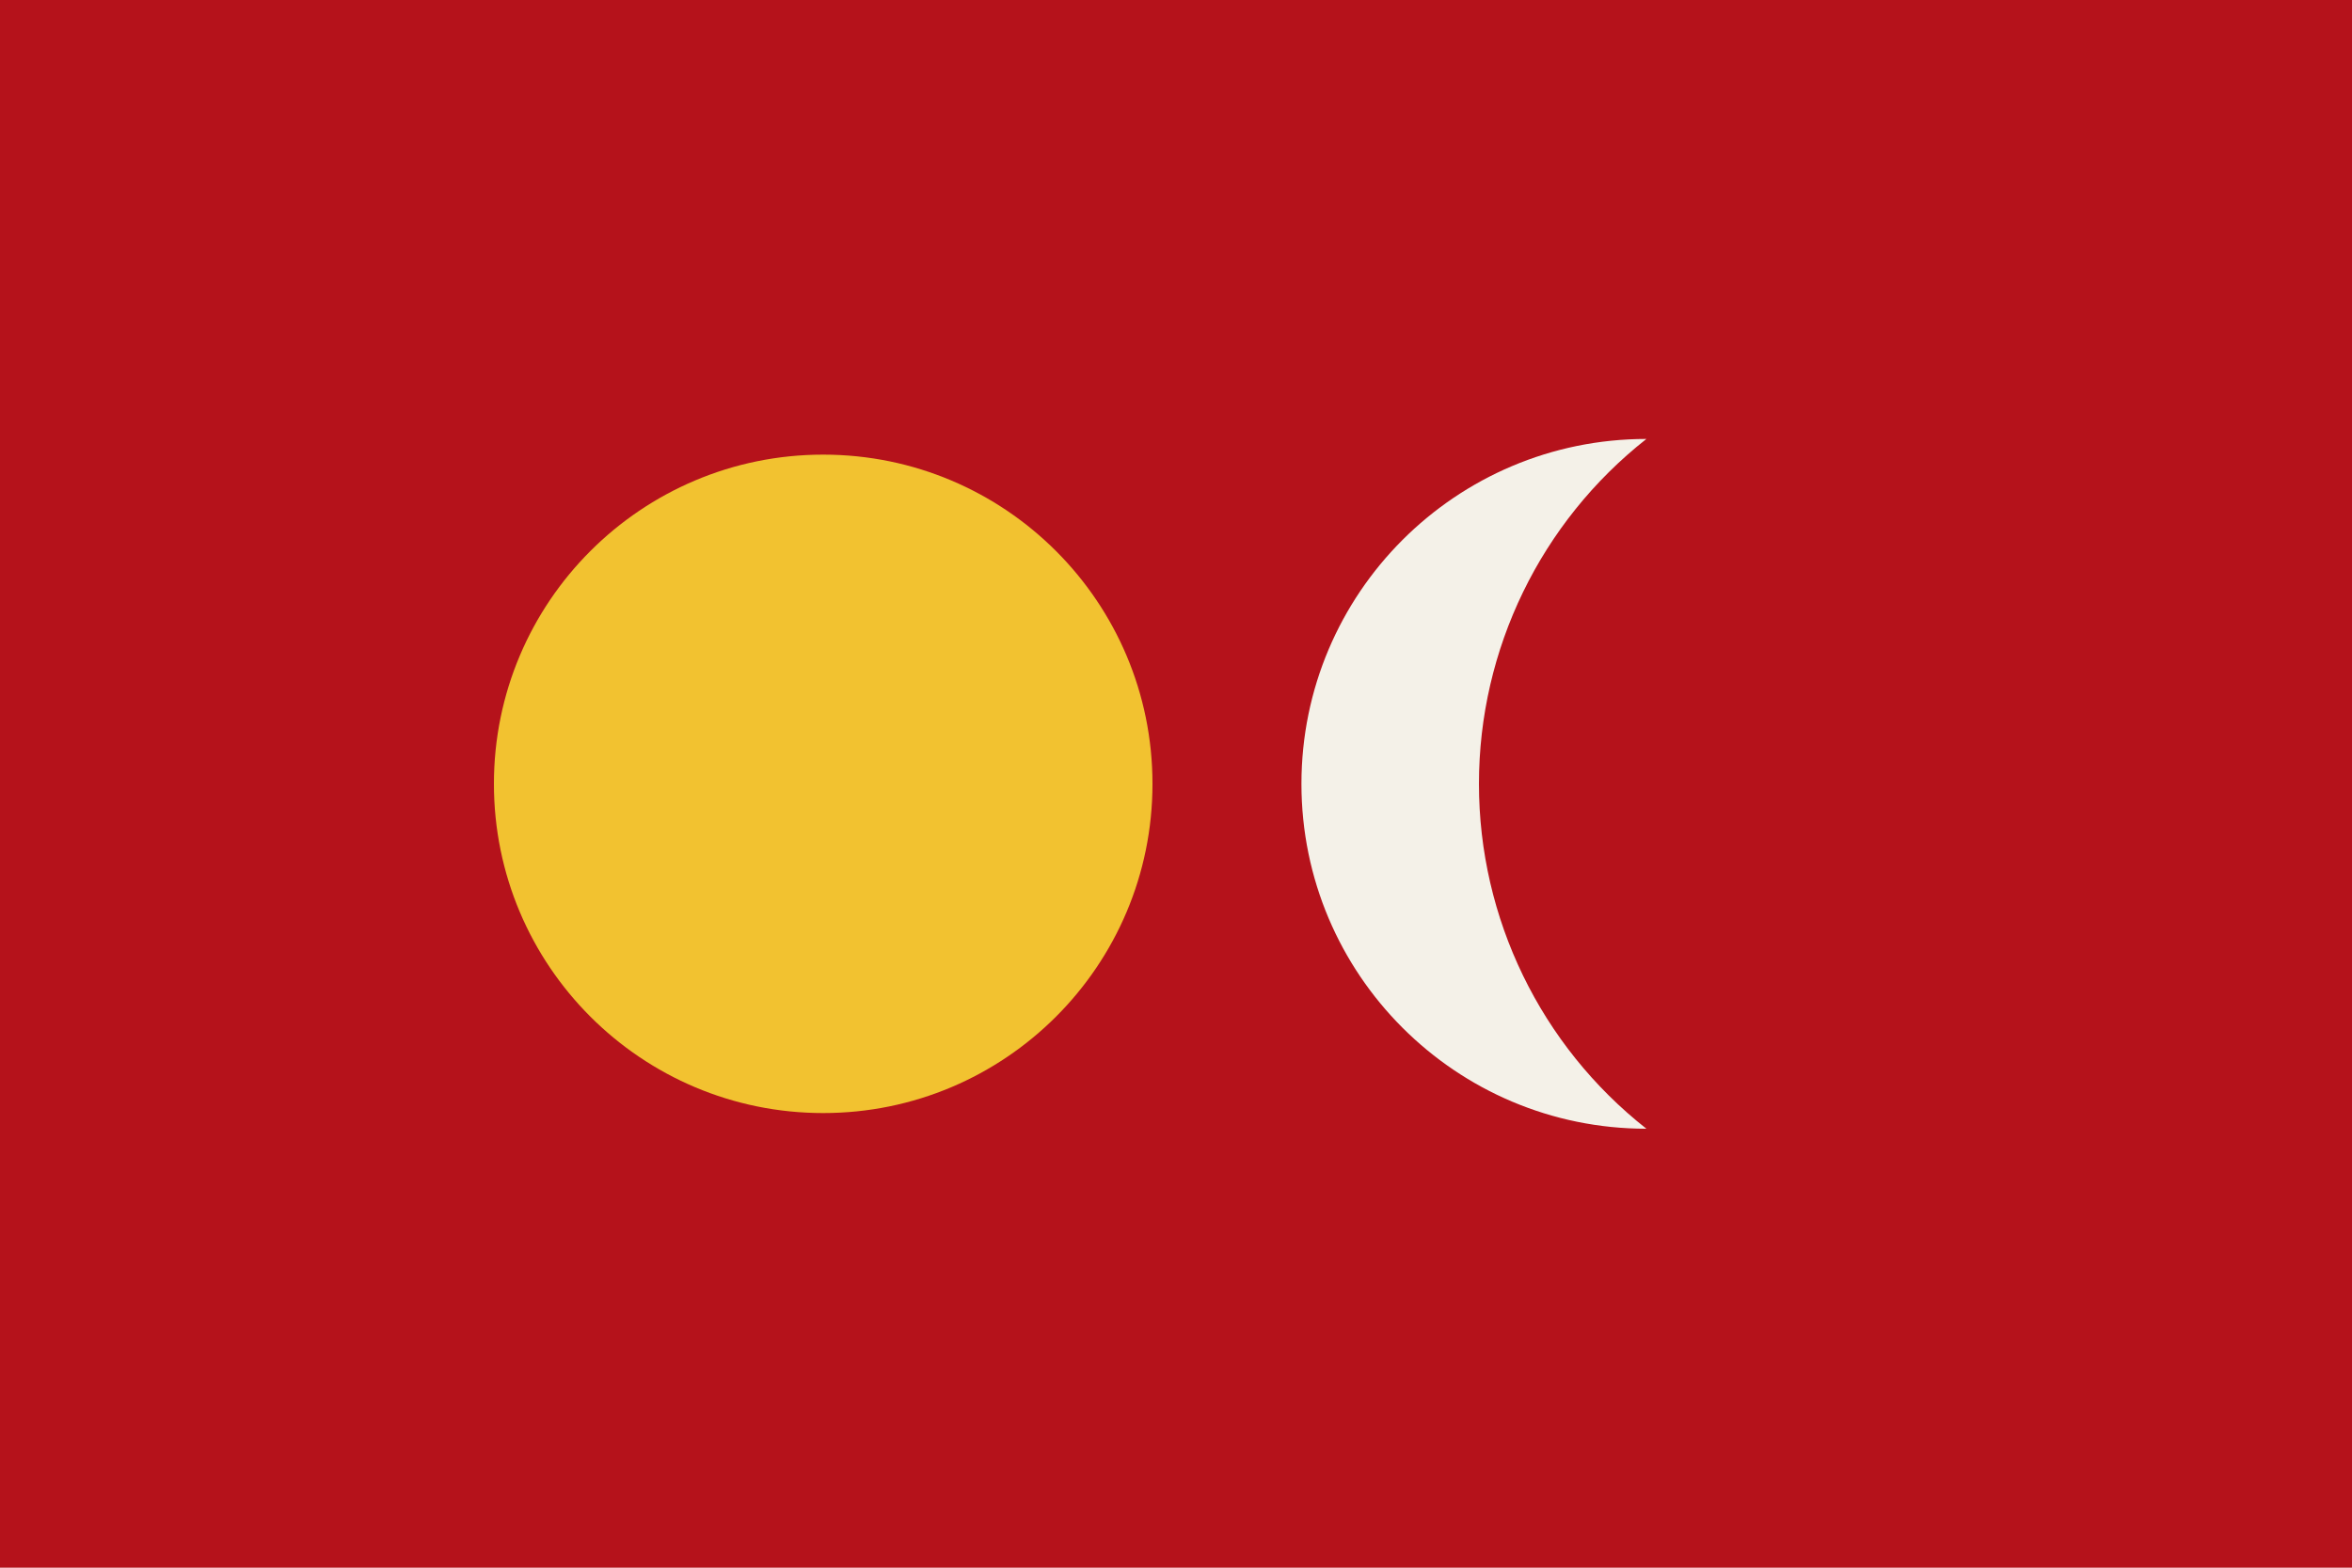
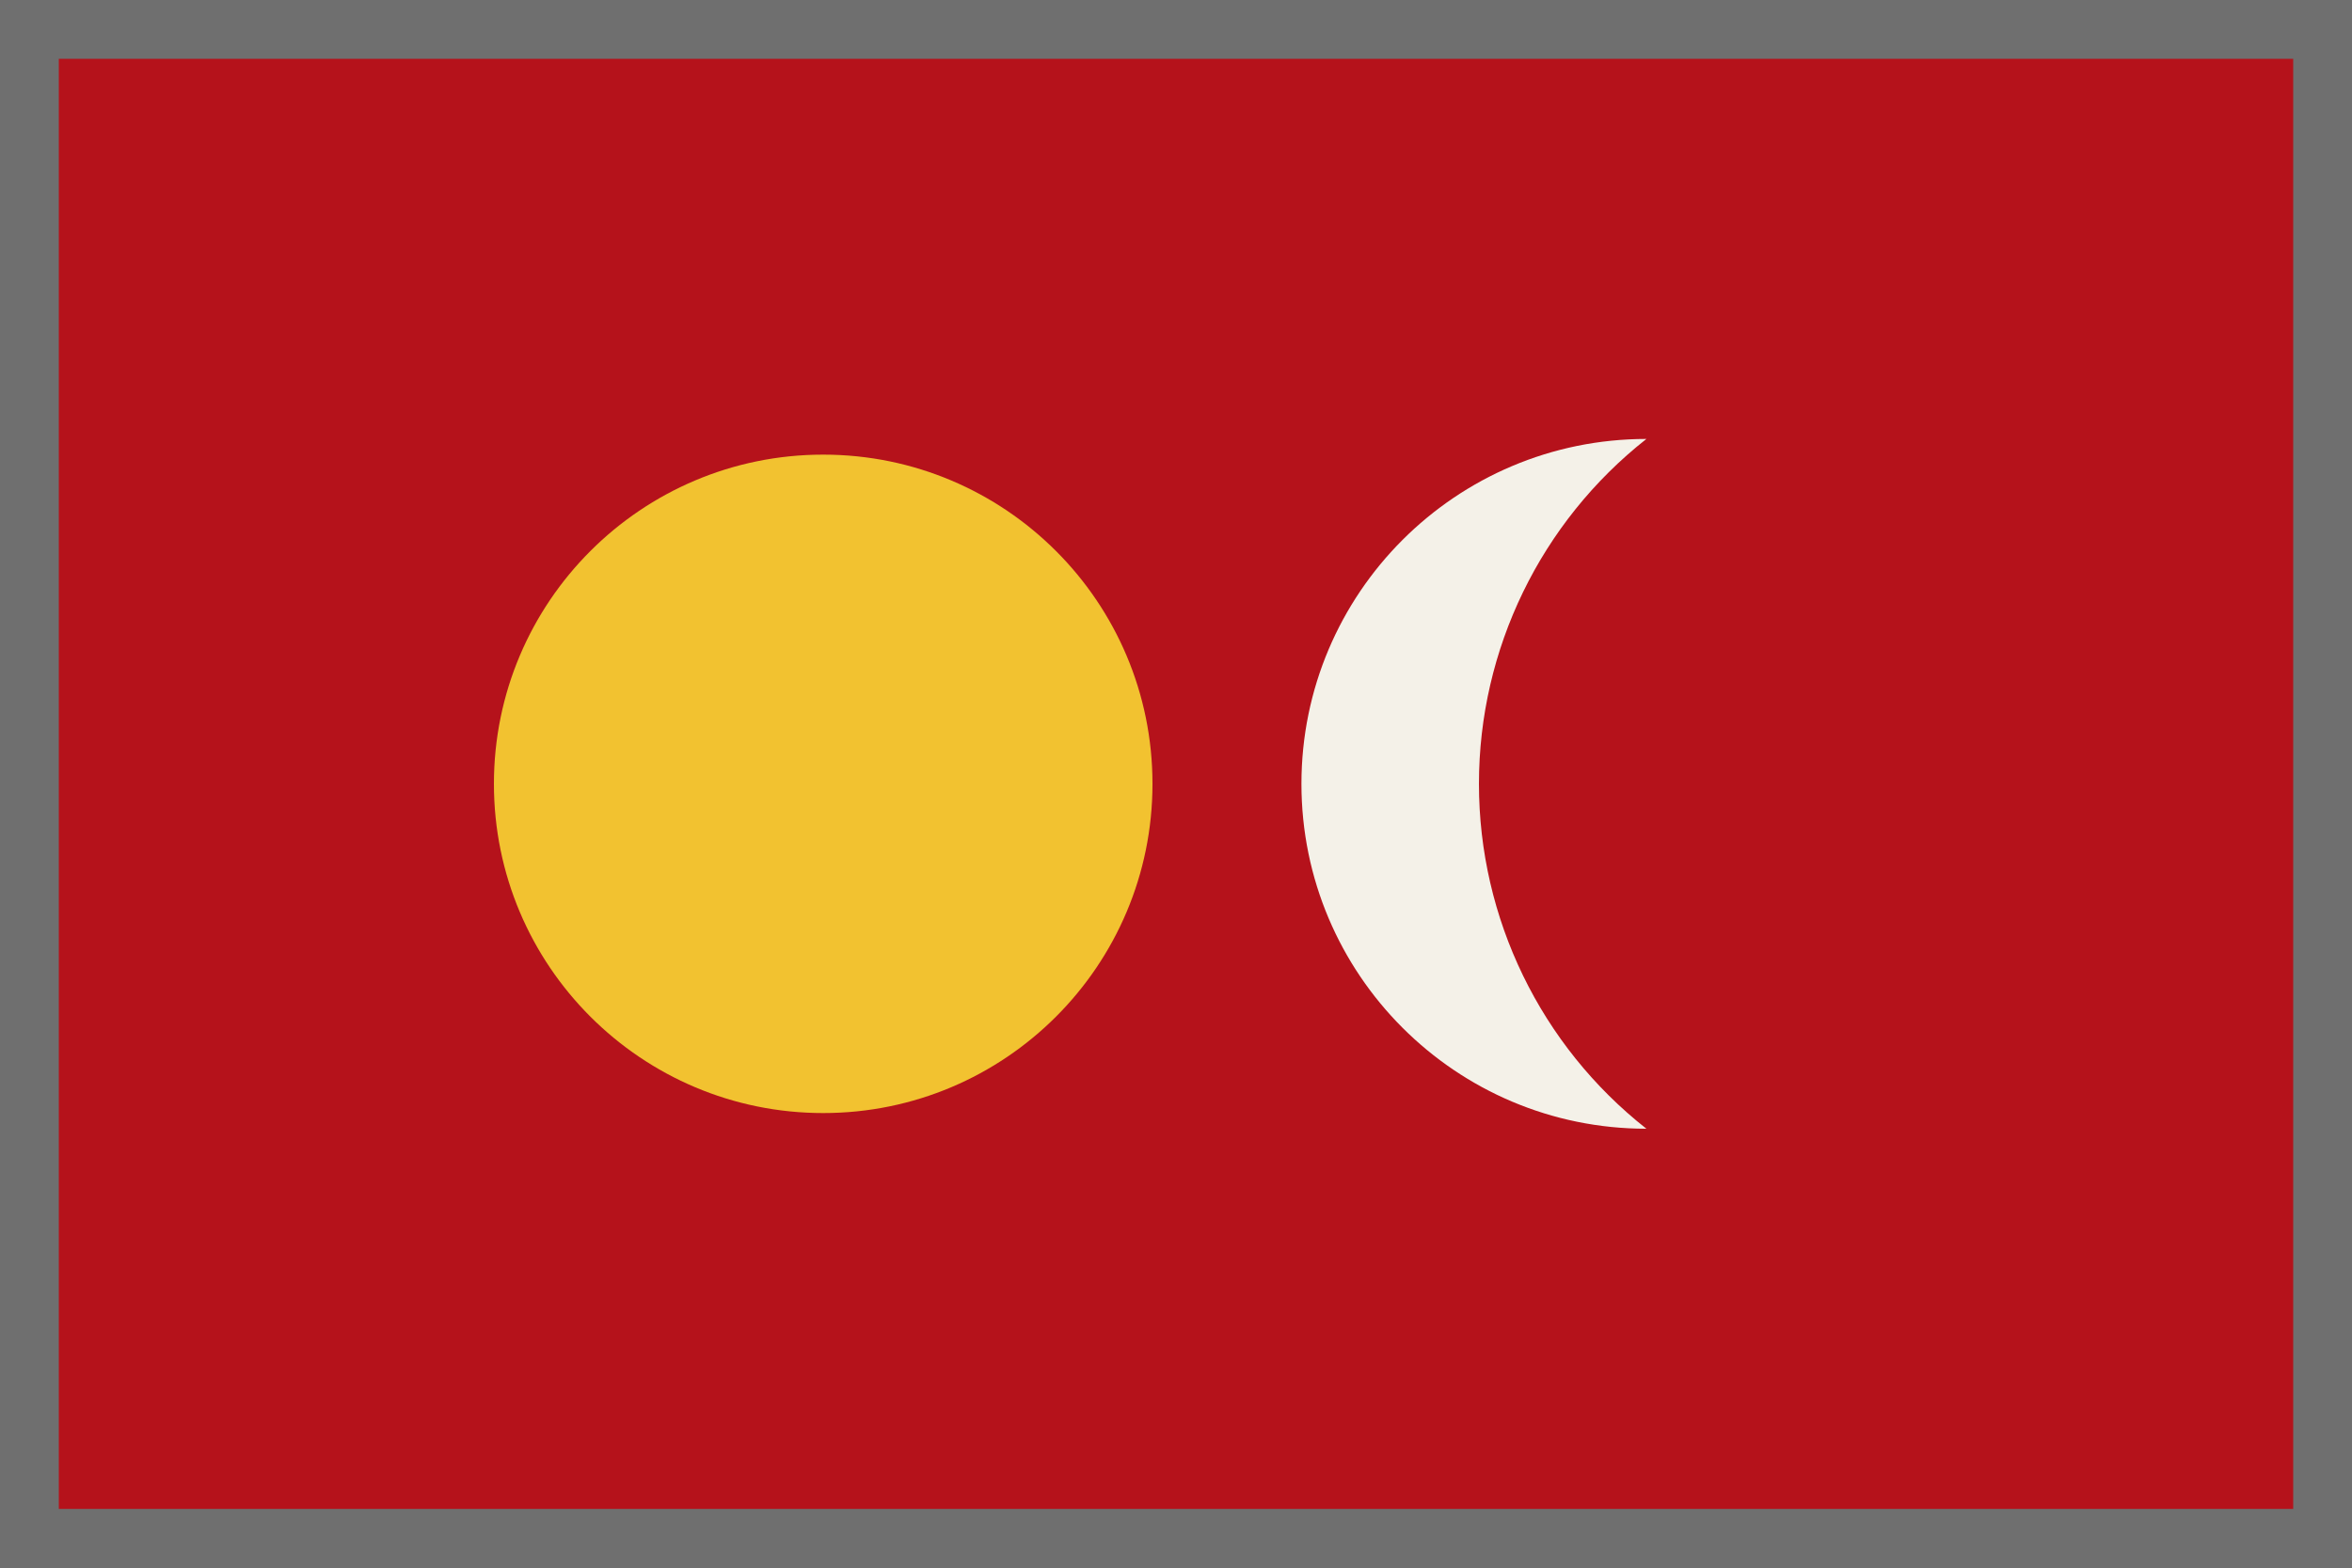
<svg xmlns="http://www.w3.org/2000/svg" viewBox="0 0 30 20">
  <path fill="#b5121b" d="M0 0h30v20H0z" />
  <circle cx="10.5" cy="10" r="4.2" fill="#f2c230" />
  <path fill="#f4f1e8" d="M21 5.6A4.4 4.4 0 1 0 21 14.4A5.6 5.6 0 0 1 21 5.6Z" />
+   <path data-edge="" fill="none" stroke="#6f6f6f" stroke-width="1.5" stroke-linejoin="round" vector-effect="non-scaling-stroke" d="M0 0h30v20H0z" />
</svg>
